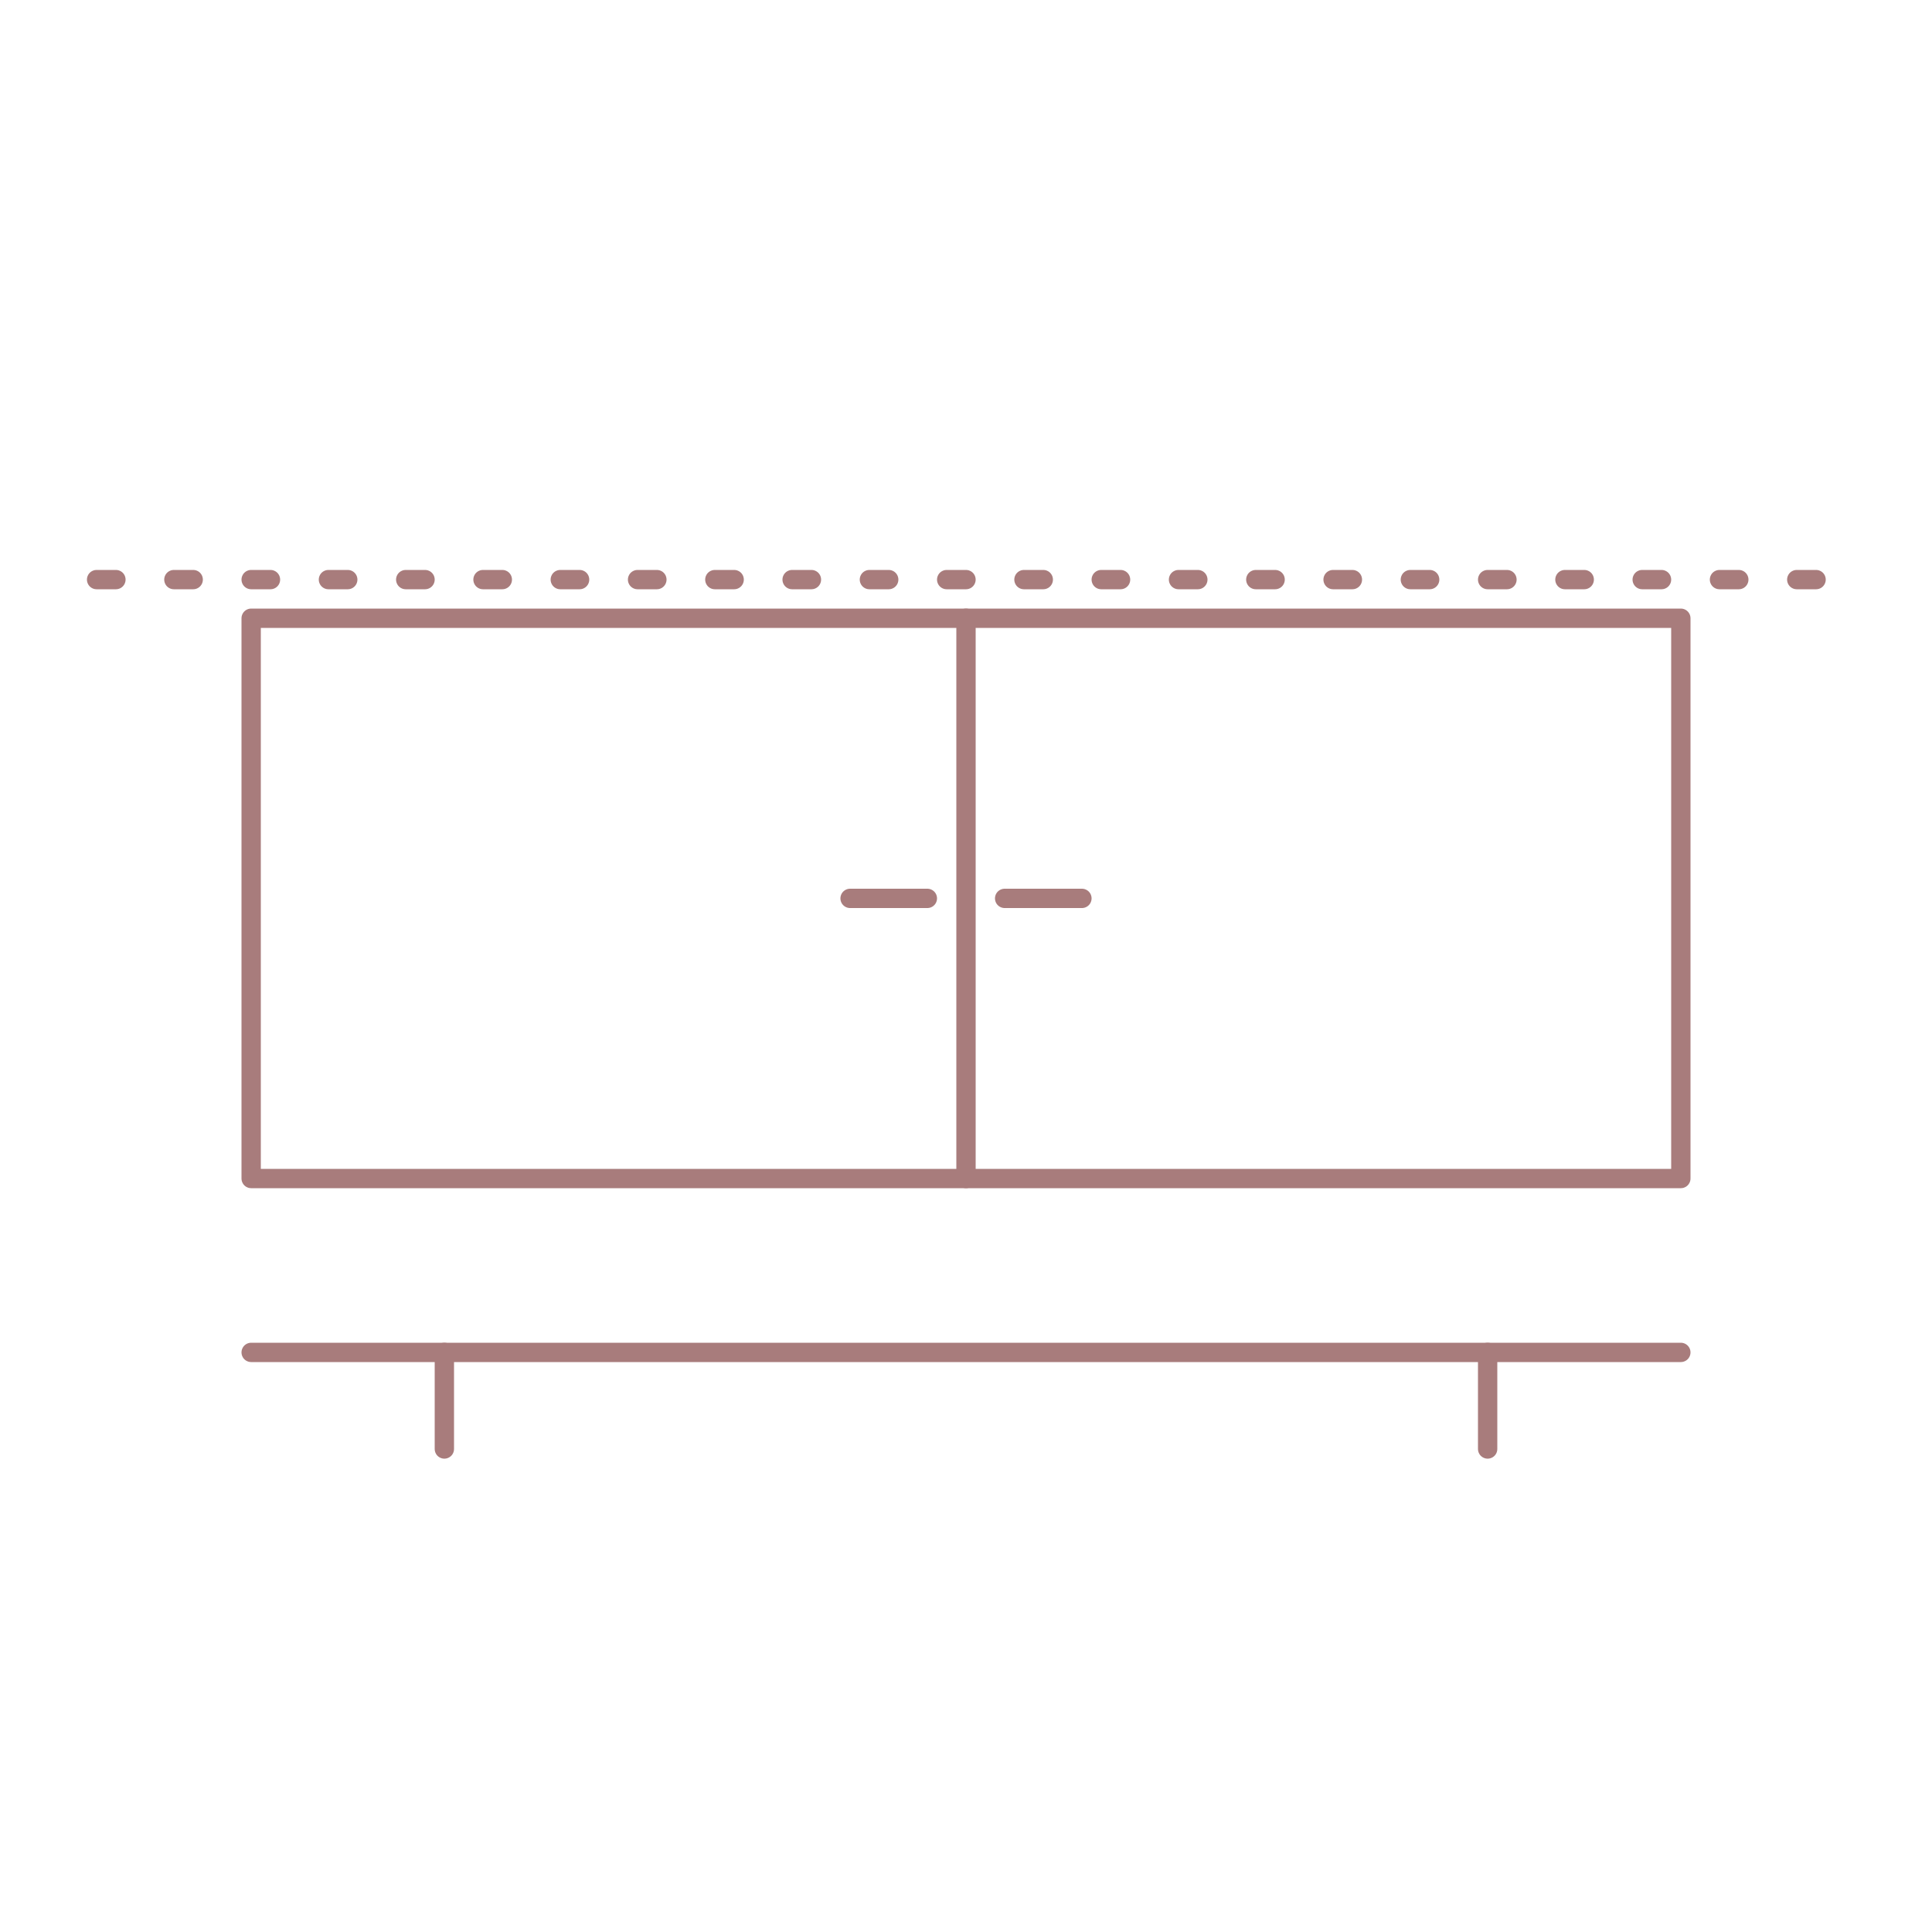
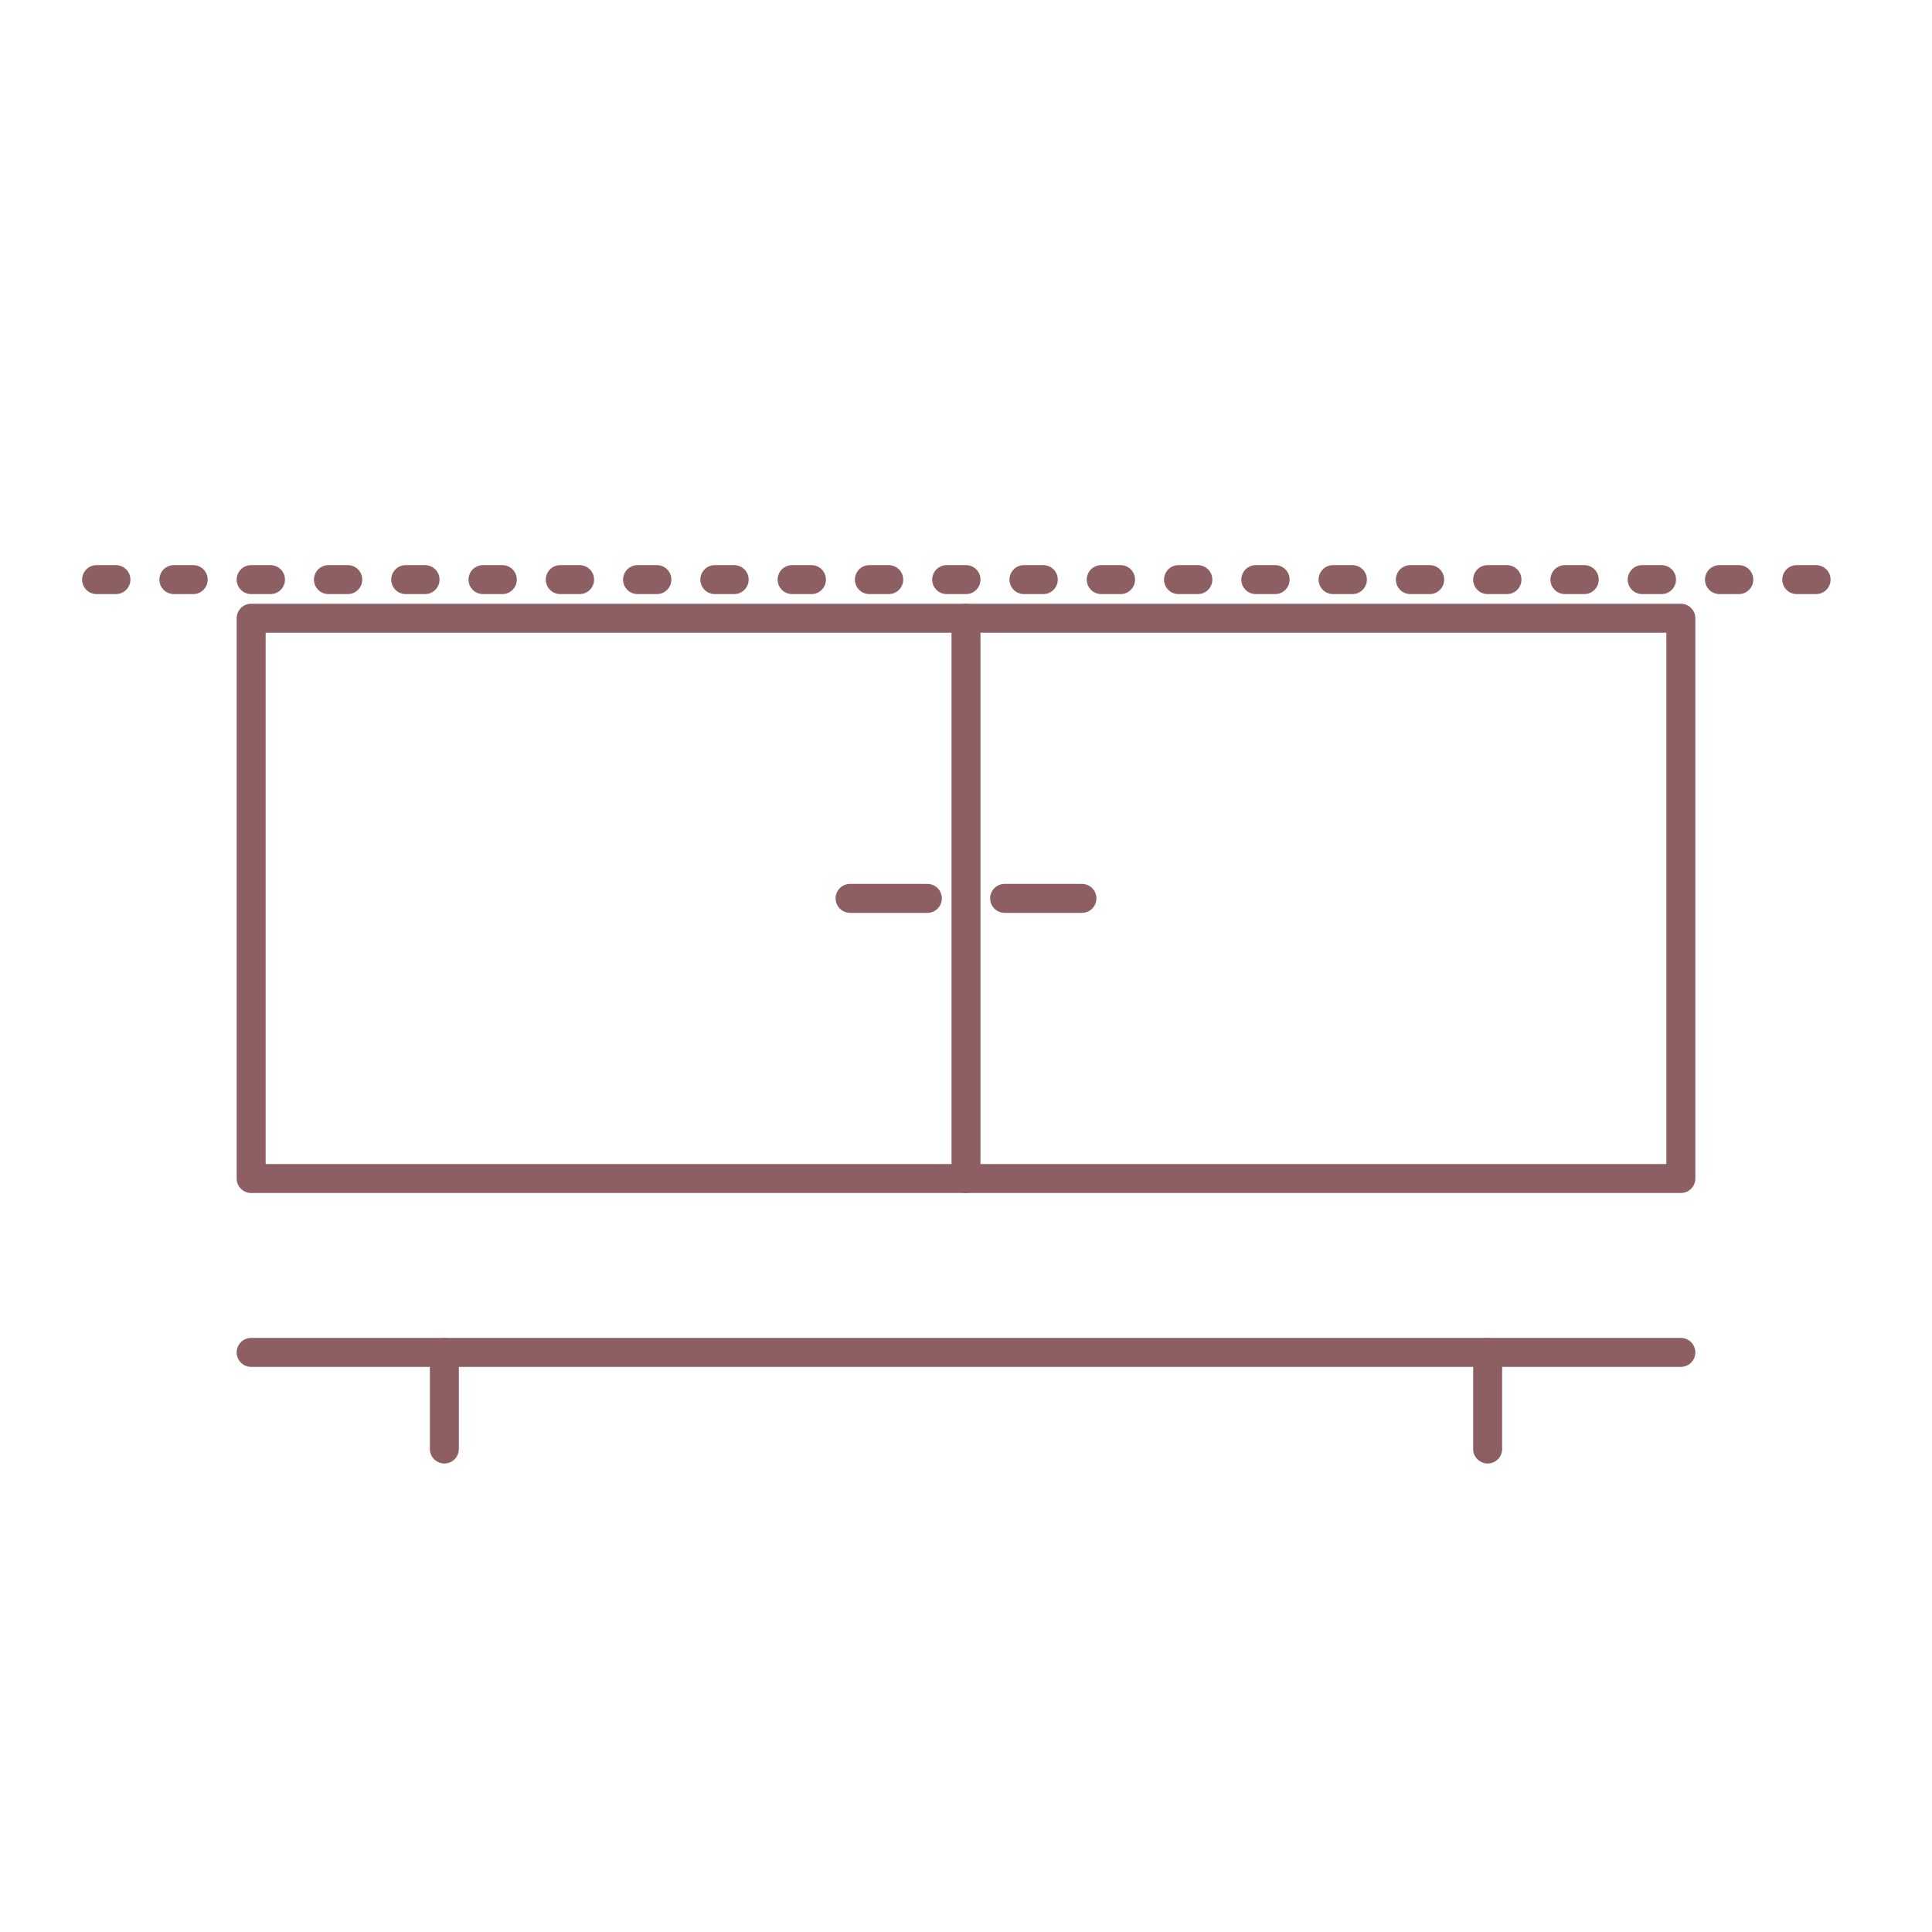
- <svg xmlns="http://www.w3.org/2000/svg" viewBox="0 0 200 200" fill="none" stroke="#A87C7C" stroke-width="2" stroke-linecap="round" stroke-linejoin="round">
+ <svg xmlns="http://www.w3.org/2000/svg" viewBox="0 0 200 200" fill="none" stroke="#8E5F62" stroke-width="3" stroke-linecap="round" stroke-linejoin="round">
  <line x1="10" y1="60" x2="190" y2="60" stroke-dasharray="2 6" />
  <rect x="26" y="64" width="148" height="58" />
  <line x1="100" y1="64" x2="100" y2="122" />
  <line x1="88" y1="93" x2="96" y2="93" />
  <line x1="104" y1="93" x2="112" y2="93" />
  <line x1="26" y1="140" x2="174" y2="140" />
  <line x1="46" y1="140" x2="46" y2="150" />
  <line x1="154" y1="140" x2="154" y2="150" />
</svg>
